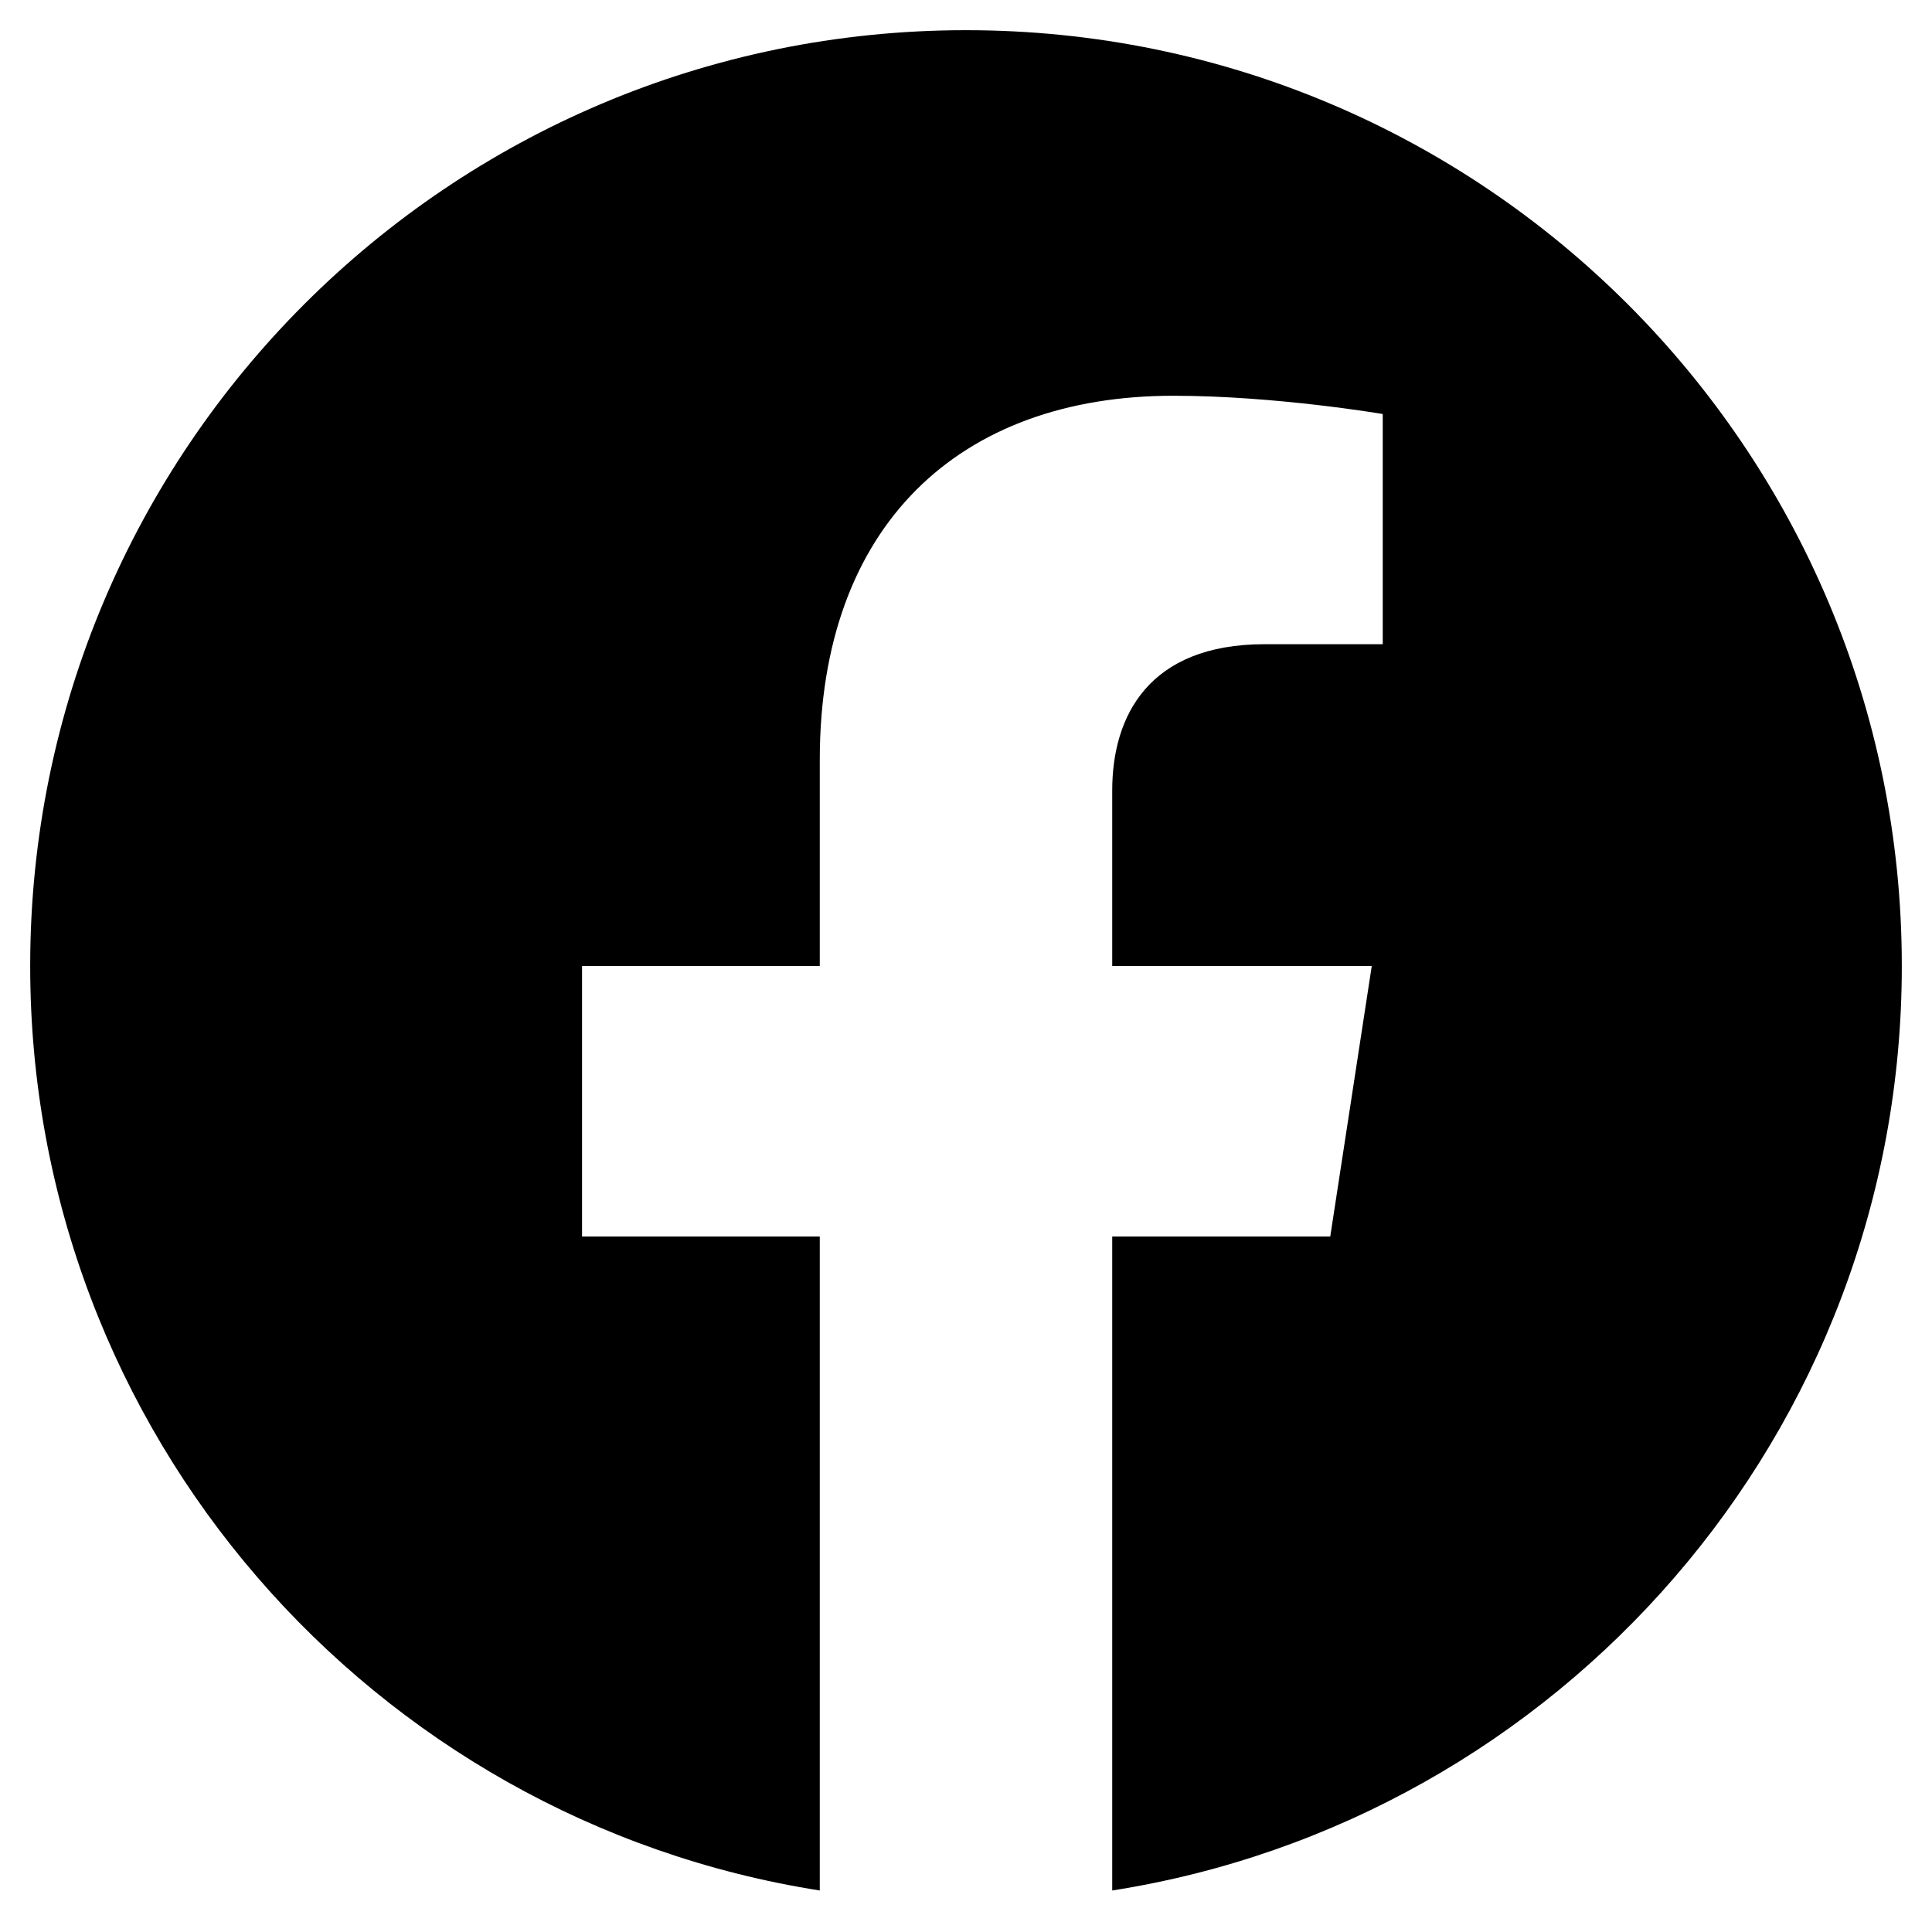
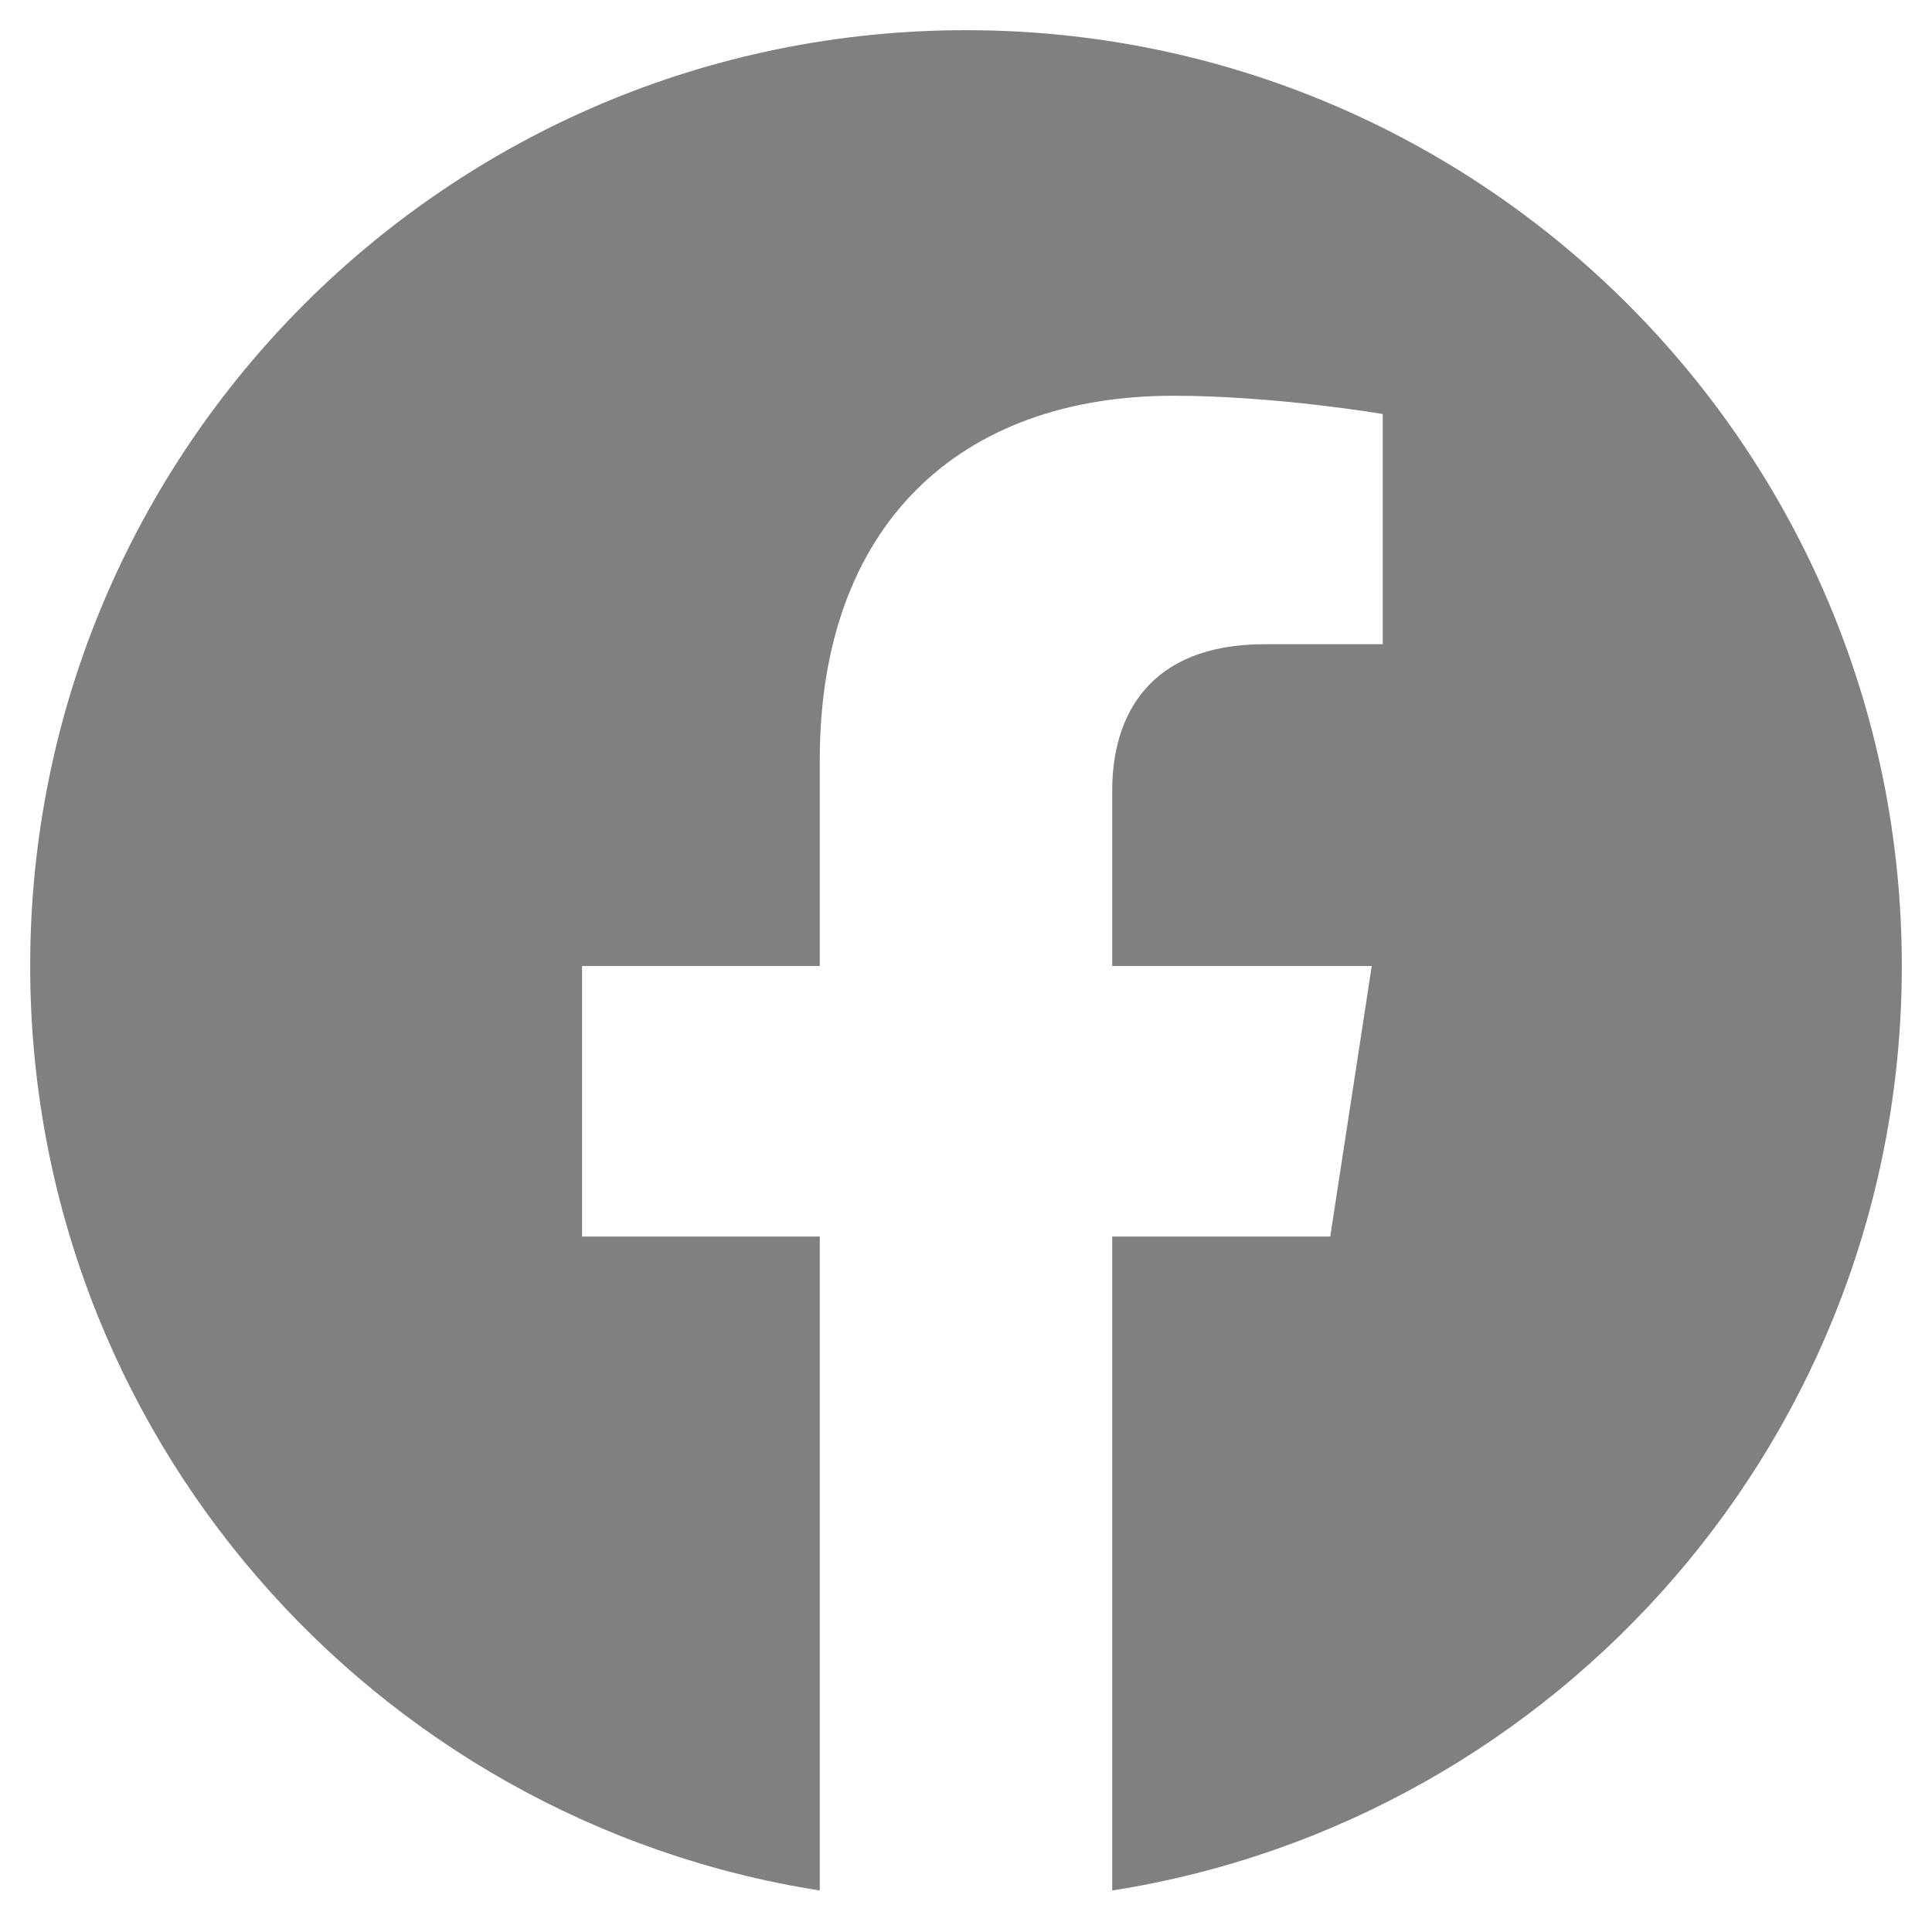
- <svg xmlns="http://www.w3.org/2000/svg" viewBox="0 0 512 512">
+ <svg xmlns="http://www.w3.org/2000/svg" viewBox="0 0 512 512" fill="grey">
  <path d="M504 256C504 119 393 8 256 8S8 119 8 256c0 123.78 90.69 226.38 209.25 245V327.69h-63V256h63v-54.64c0-62.15 37-96.48 93.67-96.48 27.14 0 55.52 4.84 55.52 4.84v61h-31.28c-30.8 0-40.41 19.12-40.41 38.73V256h68.78l-11 71.69h-57.78V501C413.31 482.38 504 379.78 504 256z" />
</svg>
